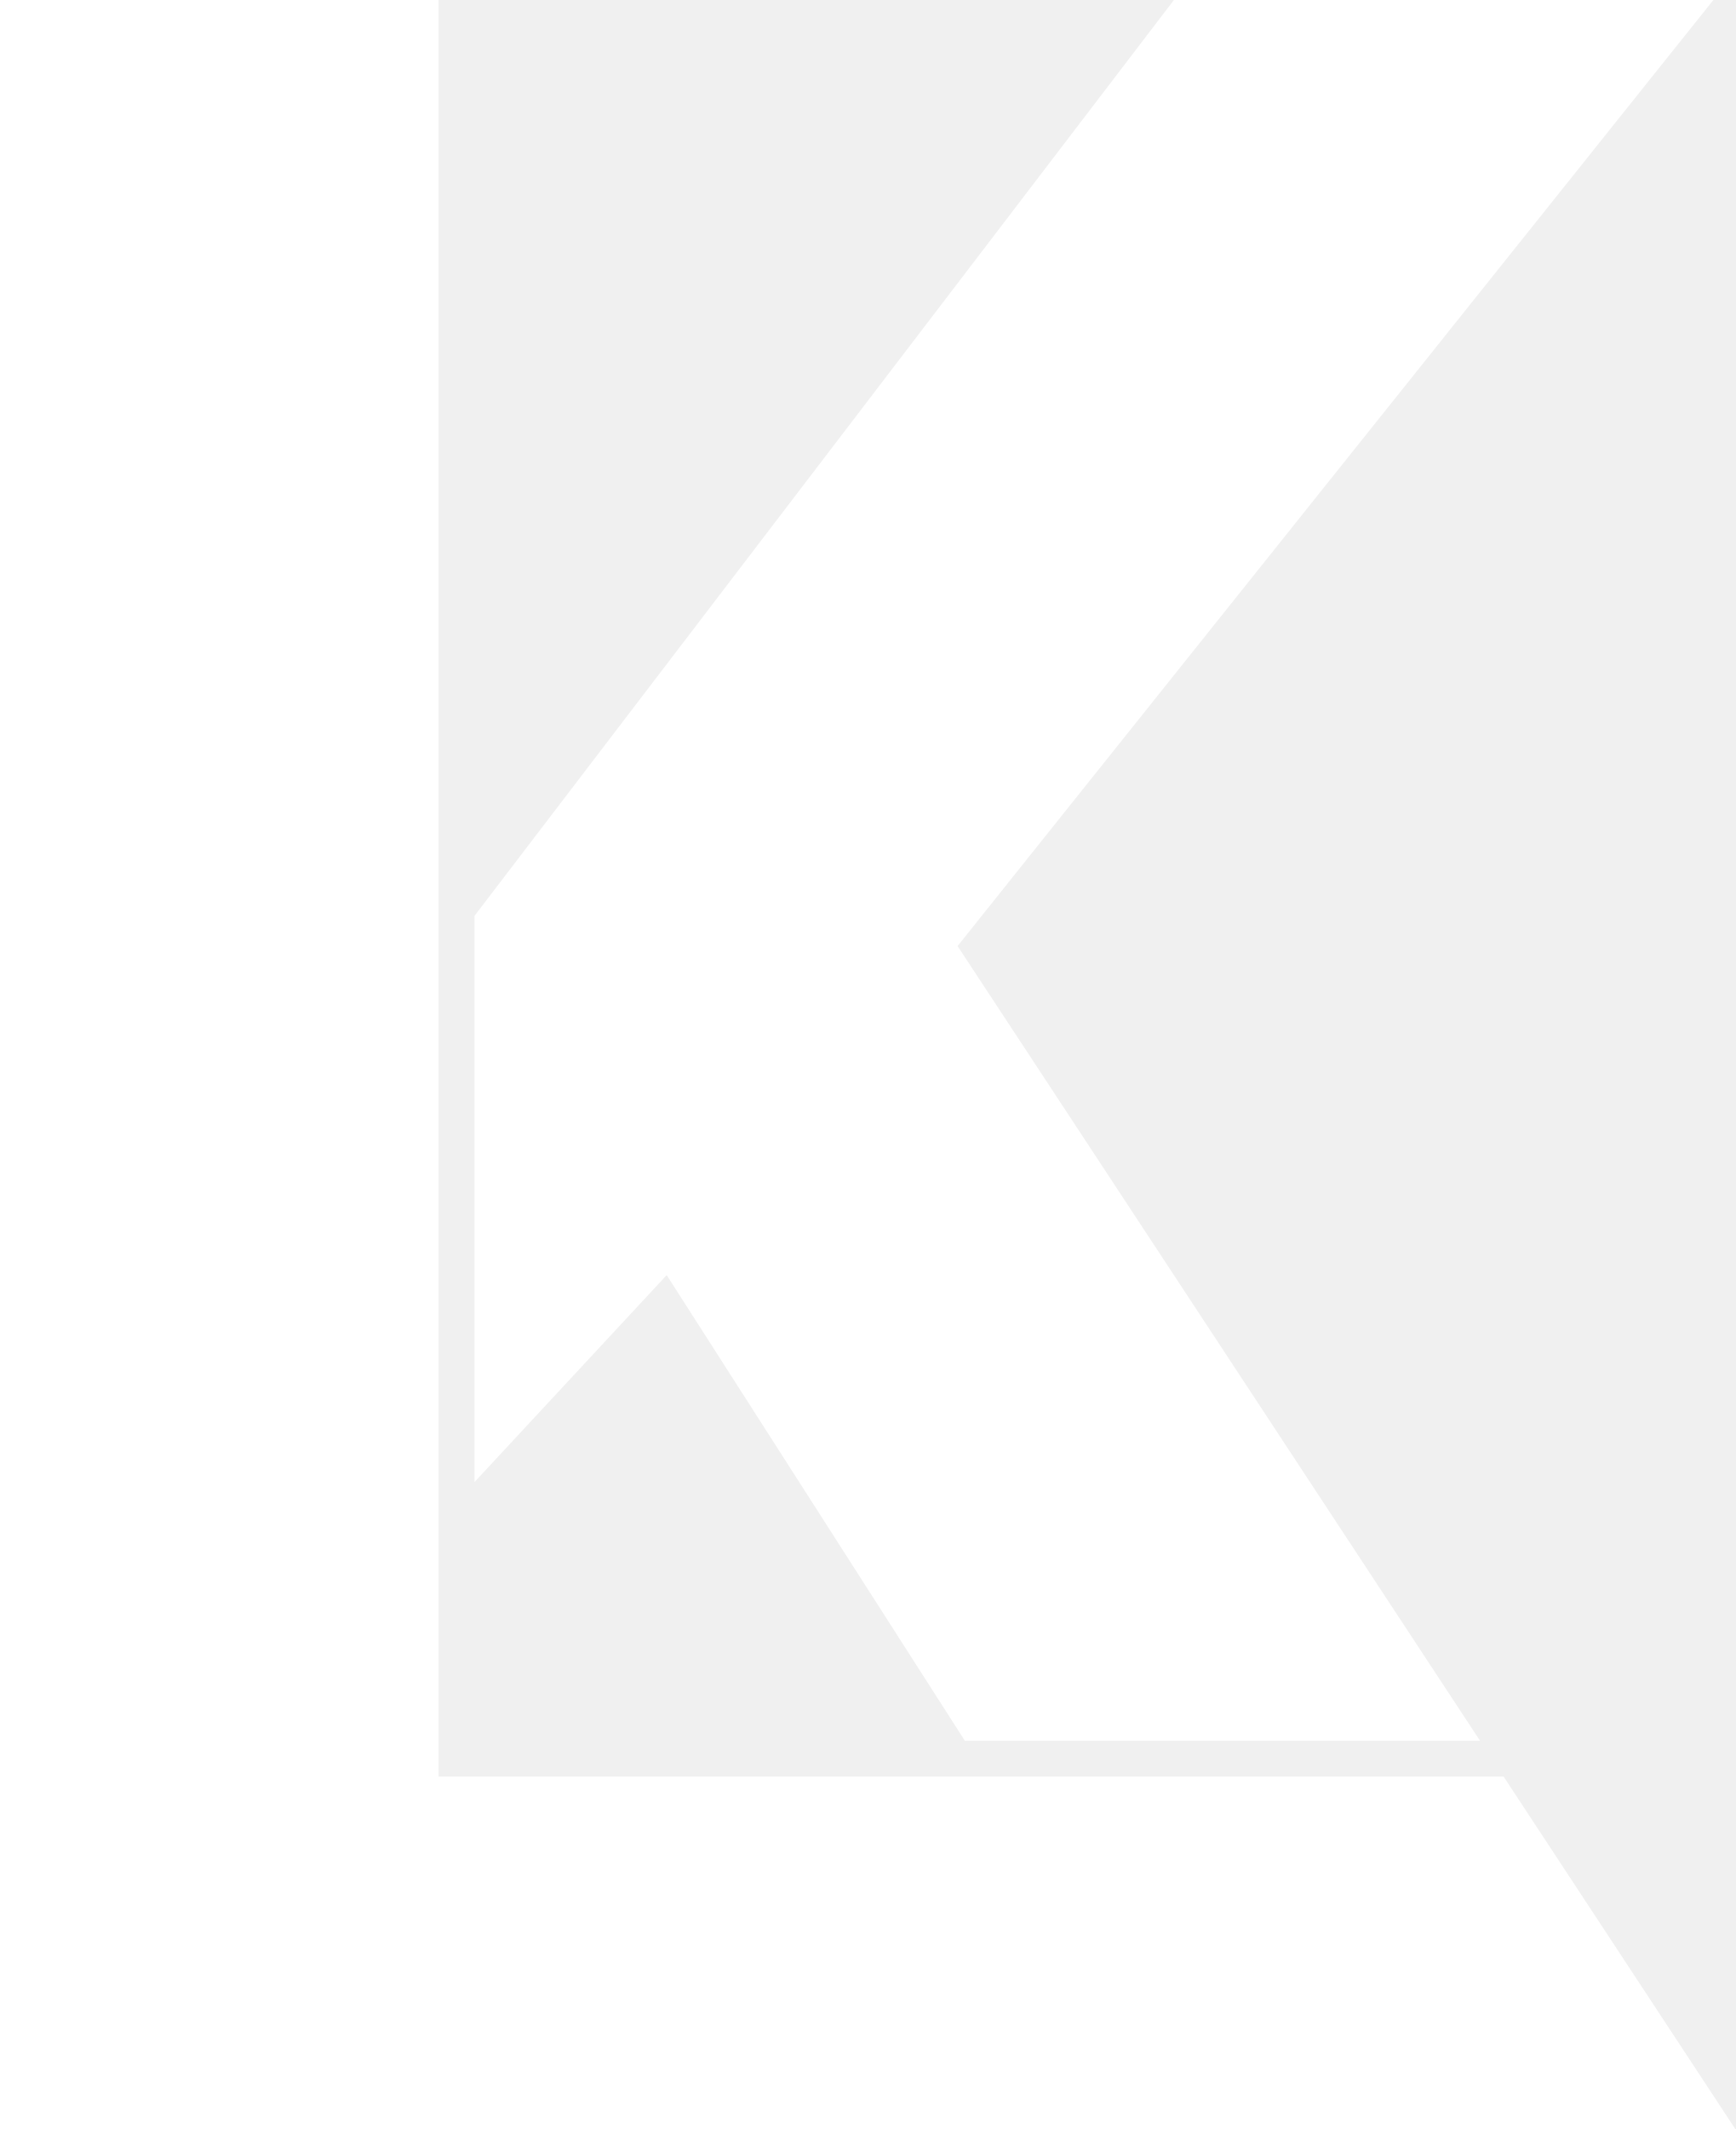
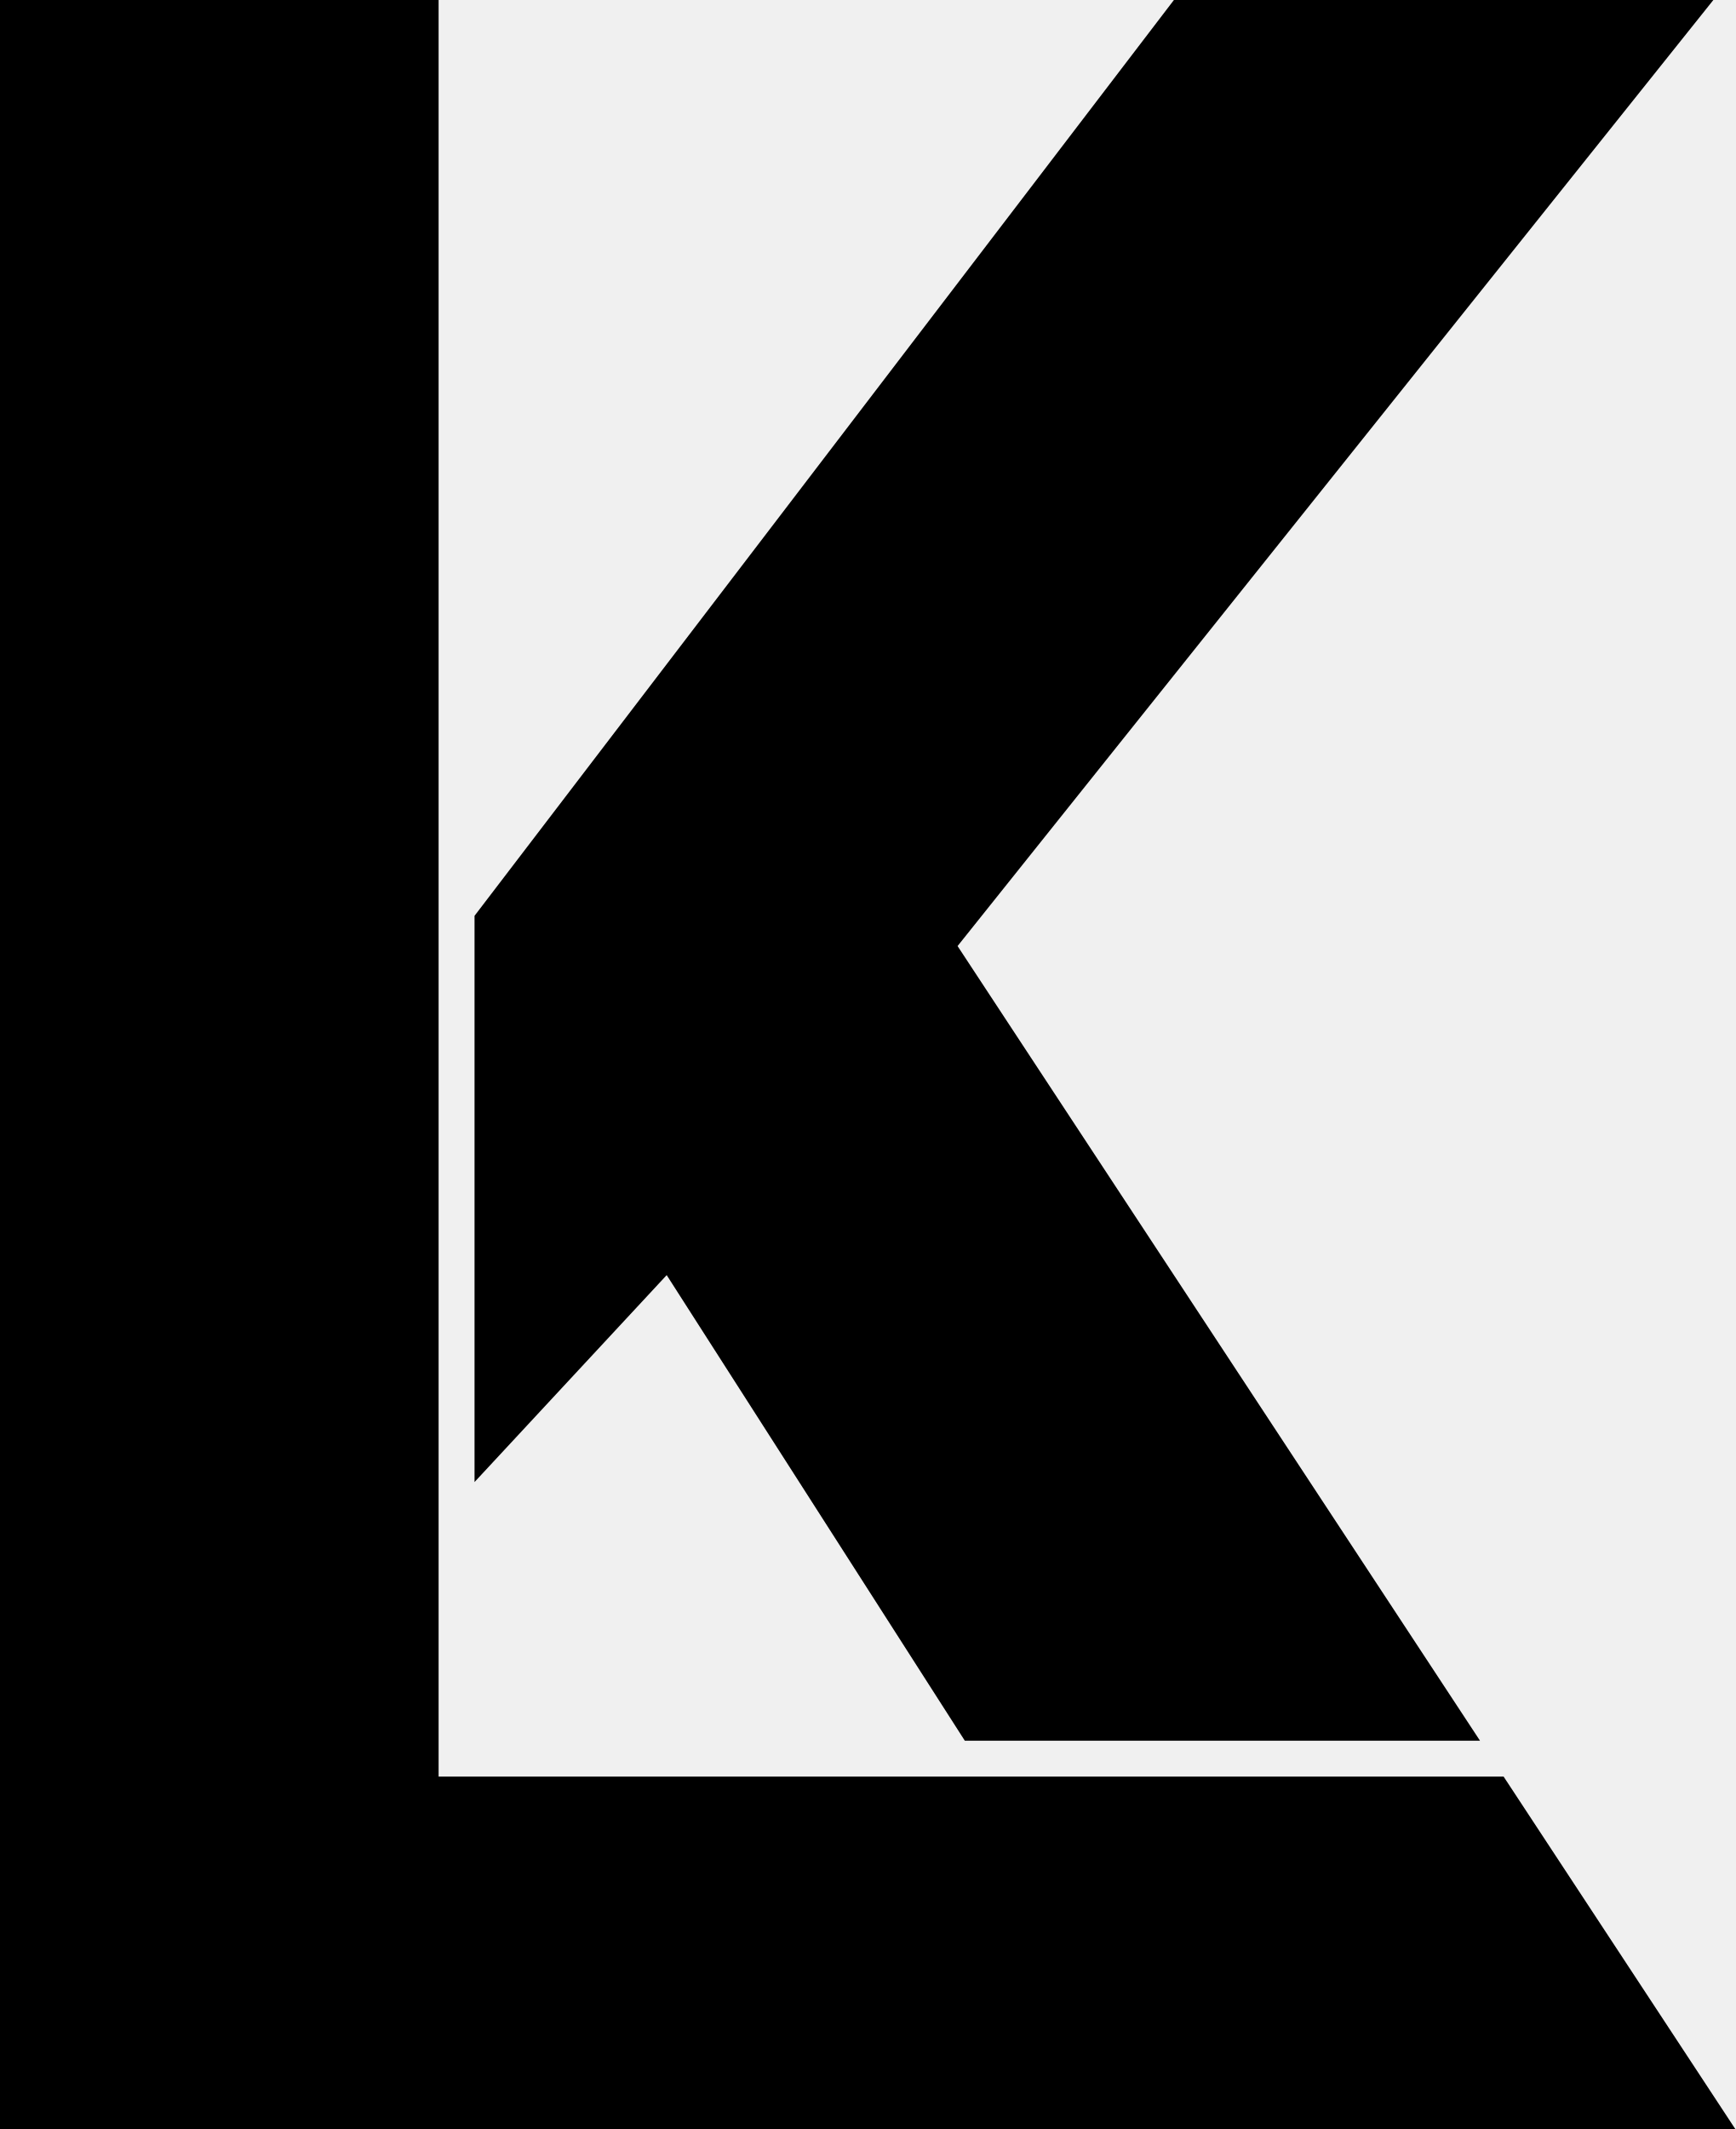
<svg xmlns="http://www.w3.org/2000/svg" id="Ebene_1" data-name="Ebene 1" viewBox="0 0 289.8 355.47">
-   <defs>
-     <style>
-       .cls-1 {
-         fill: #ffffff;
-       }
-     </style>
-   </defs>
  <path class="cls-1" d="M196.05,0h90.09l-126.22,157.96,87.25,132.68h-86.04l-49.79-77.74-32.09,34.55v-94.54L196.05,0ZM289.8,355.47l-38.69-58.84h0s-177.86,0-177.86,0V0S0,0,0,0v355.47h289.8Z" />
</svg>
